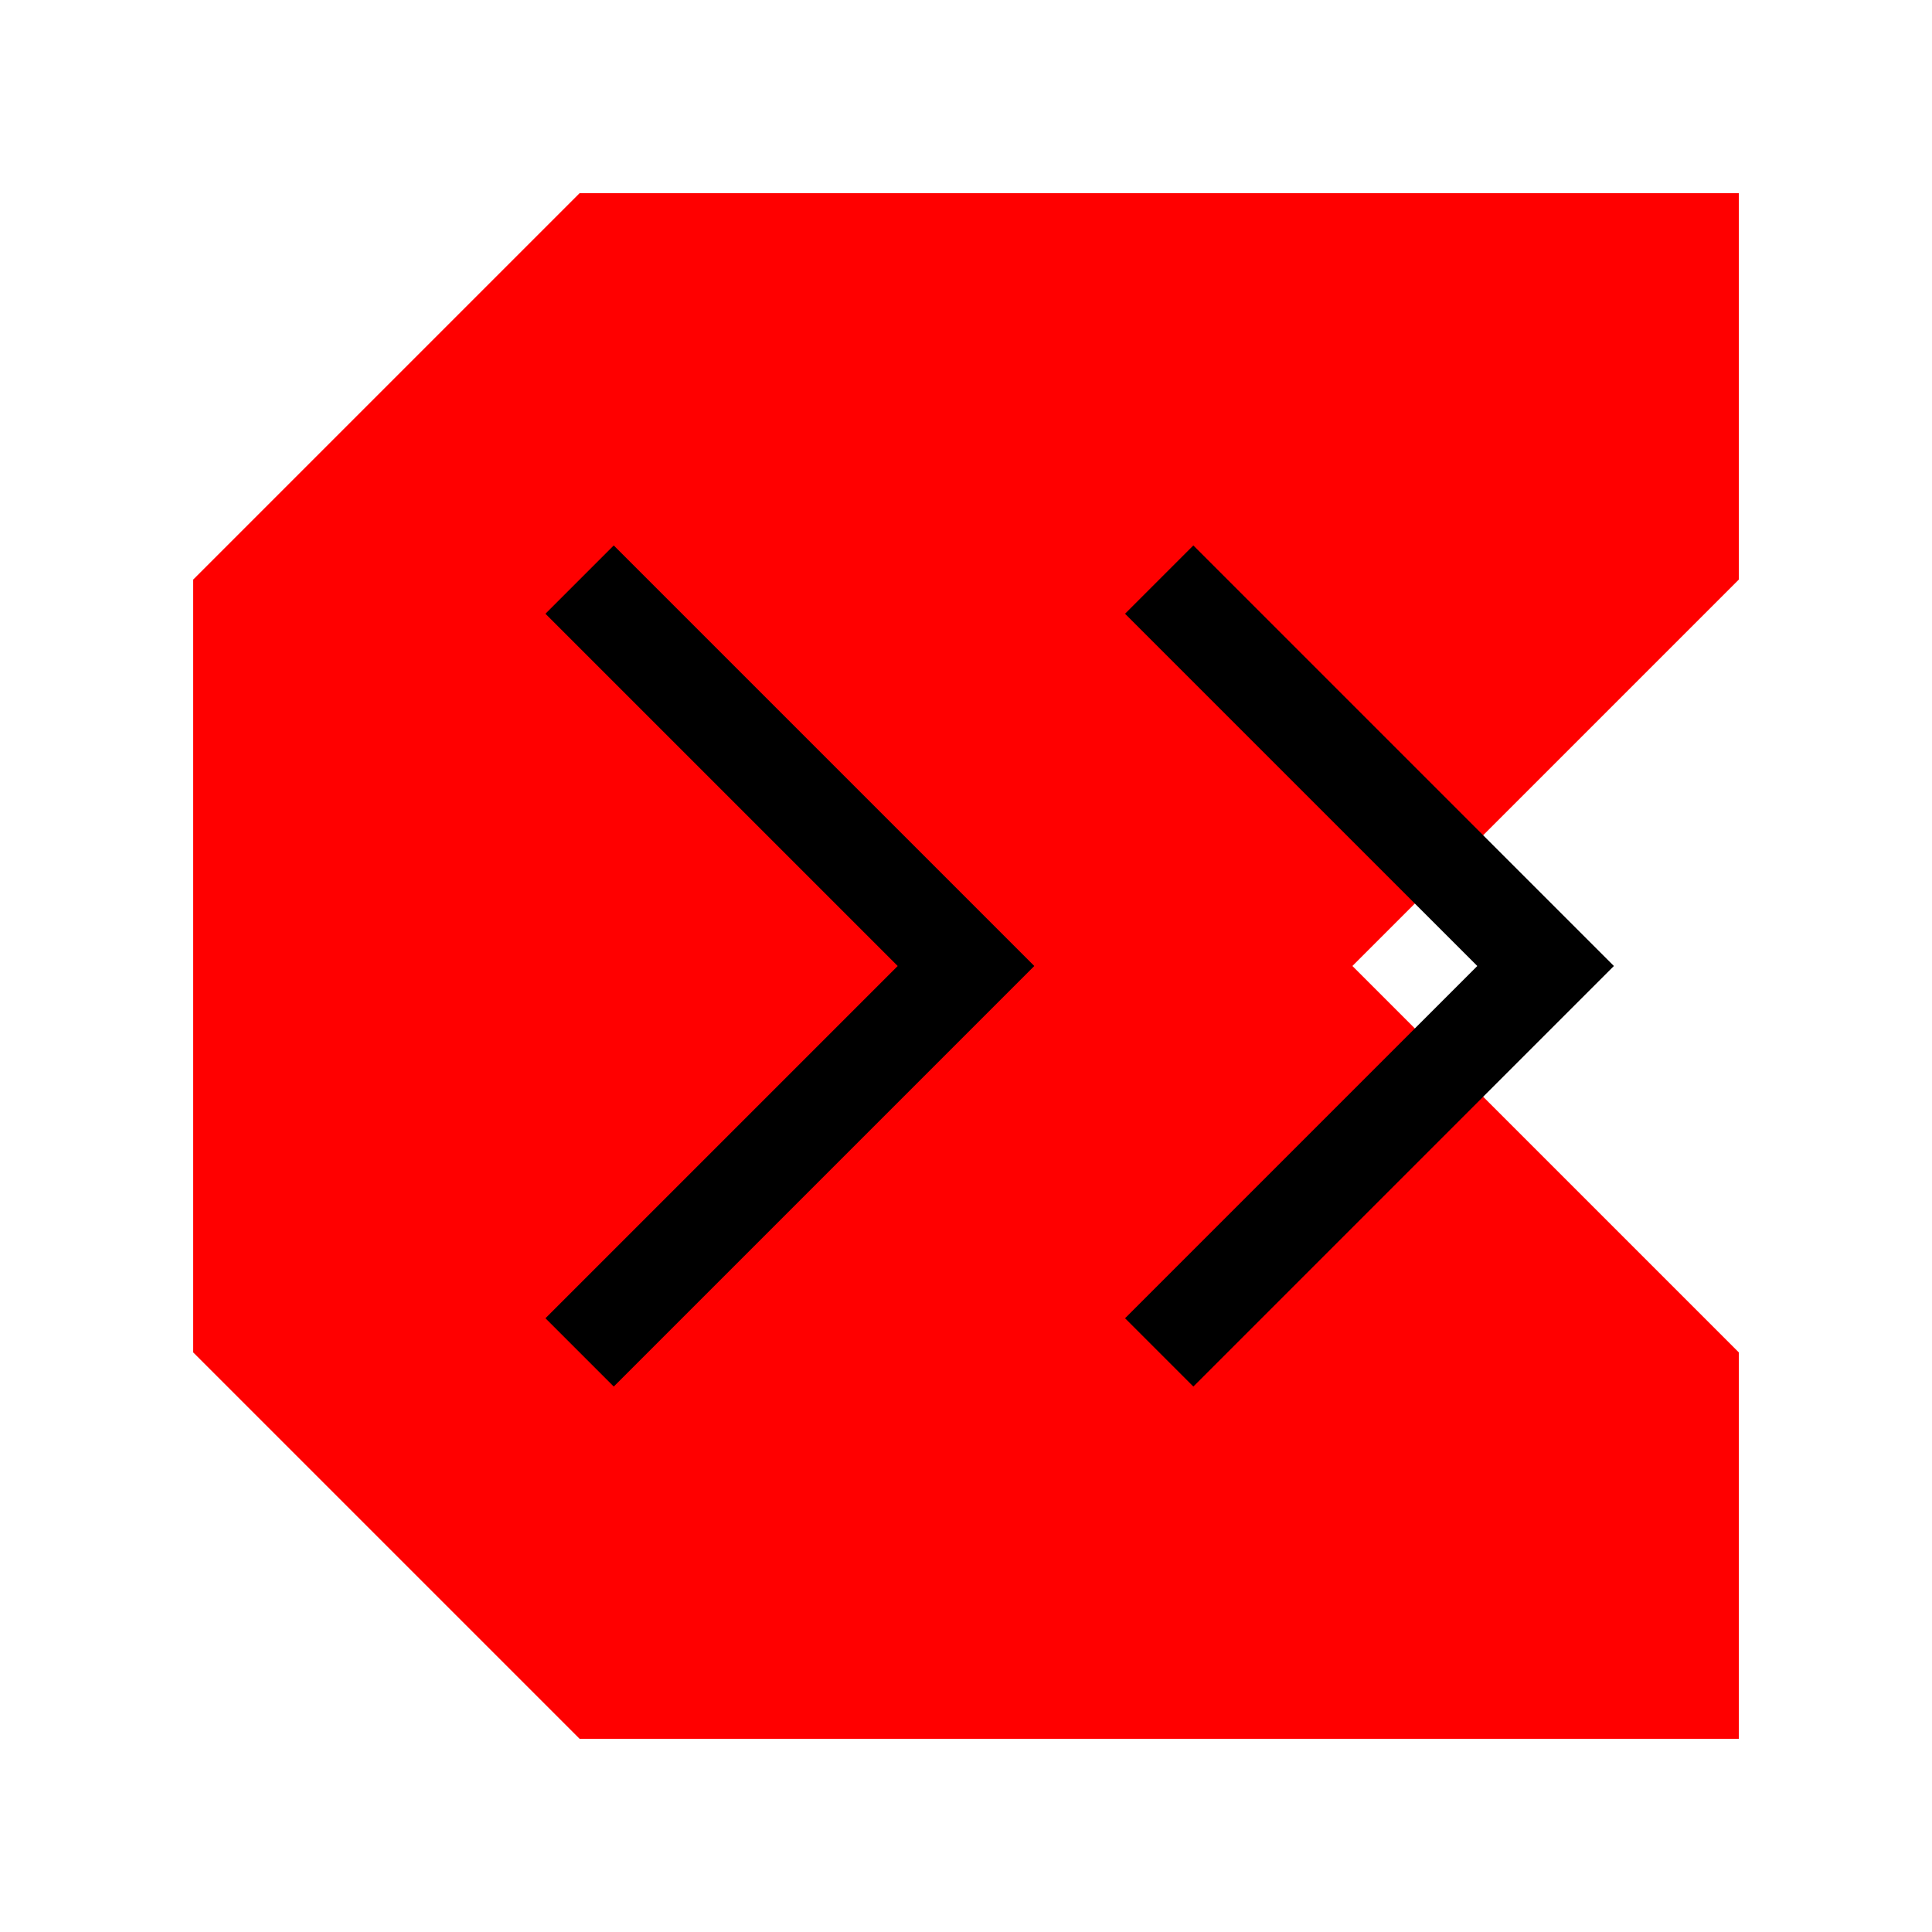
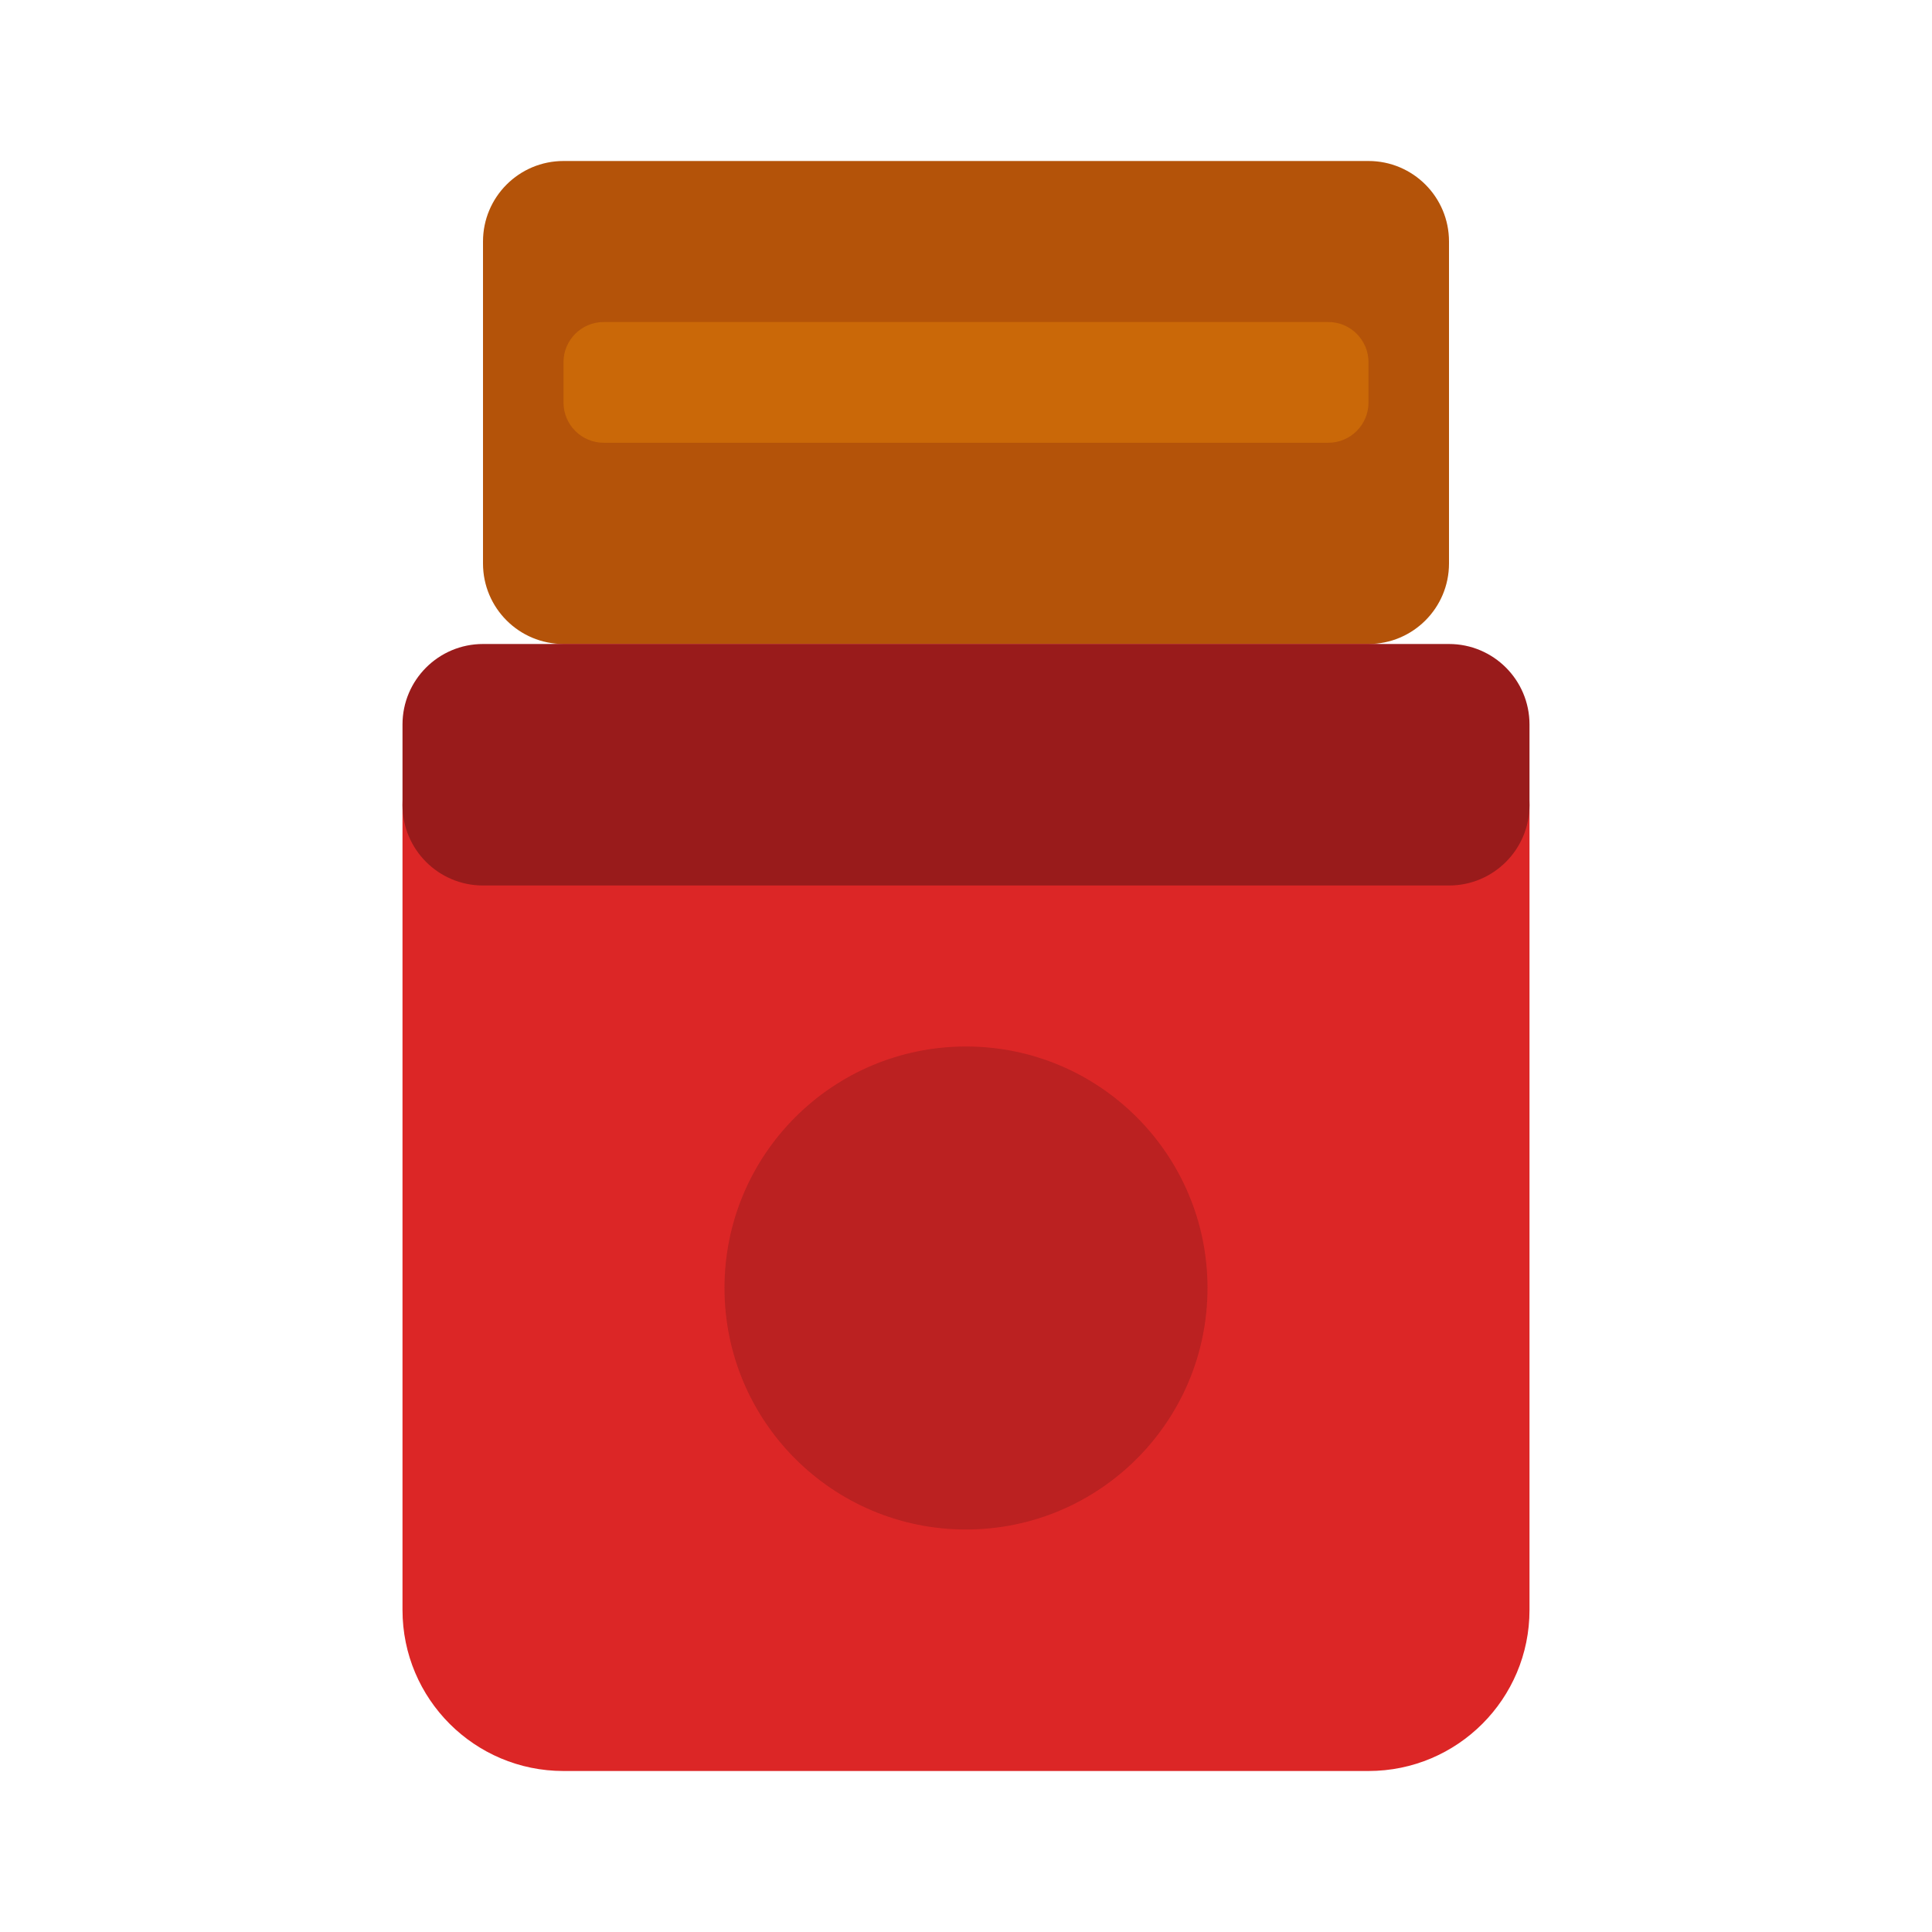
- <svg xmlns="http://www.w3.org/2000/svg" viewBox="0 0 100 100" fill="red">
-   <path d="M10,30 L30,10 L90,10 L90,30 L70,50 L90,70 L90,90 L30,90 L10,70 L10,30 Z" />
-   <path d="M30,30 L50,50 L30,70" stroke="black" stroke-width="5" fill="none" />
-   <path d="M60,30 L80,50 L60,70" stroke="black" stroke-width="5" fill="none" />
+ <svg xmlns="http://www.w3.org/2000/svg" viewBox="0 0 24 24">
+   <rect x="6" y="2" width="12" height="6" rx="1" fill="#b45309" />
+   <rect x="7" y="4" width="10" height="1.5" rx="0.5" fill="#d97706" opacity="0.6" />
+   <rect x="5" y="8" width="14" height="14" rx="2" fill="#dc2626" />
+   <rect x="5" y="8" width="14" height="3" rx="1" fill="#991b1b" />
+   <circle cx="12" cy="16" r="3" fill="#991b1b" opacity="0.5" />
</svg>
